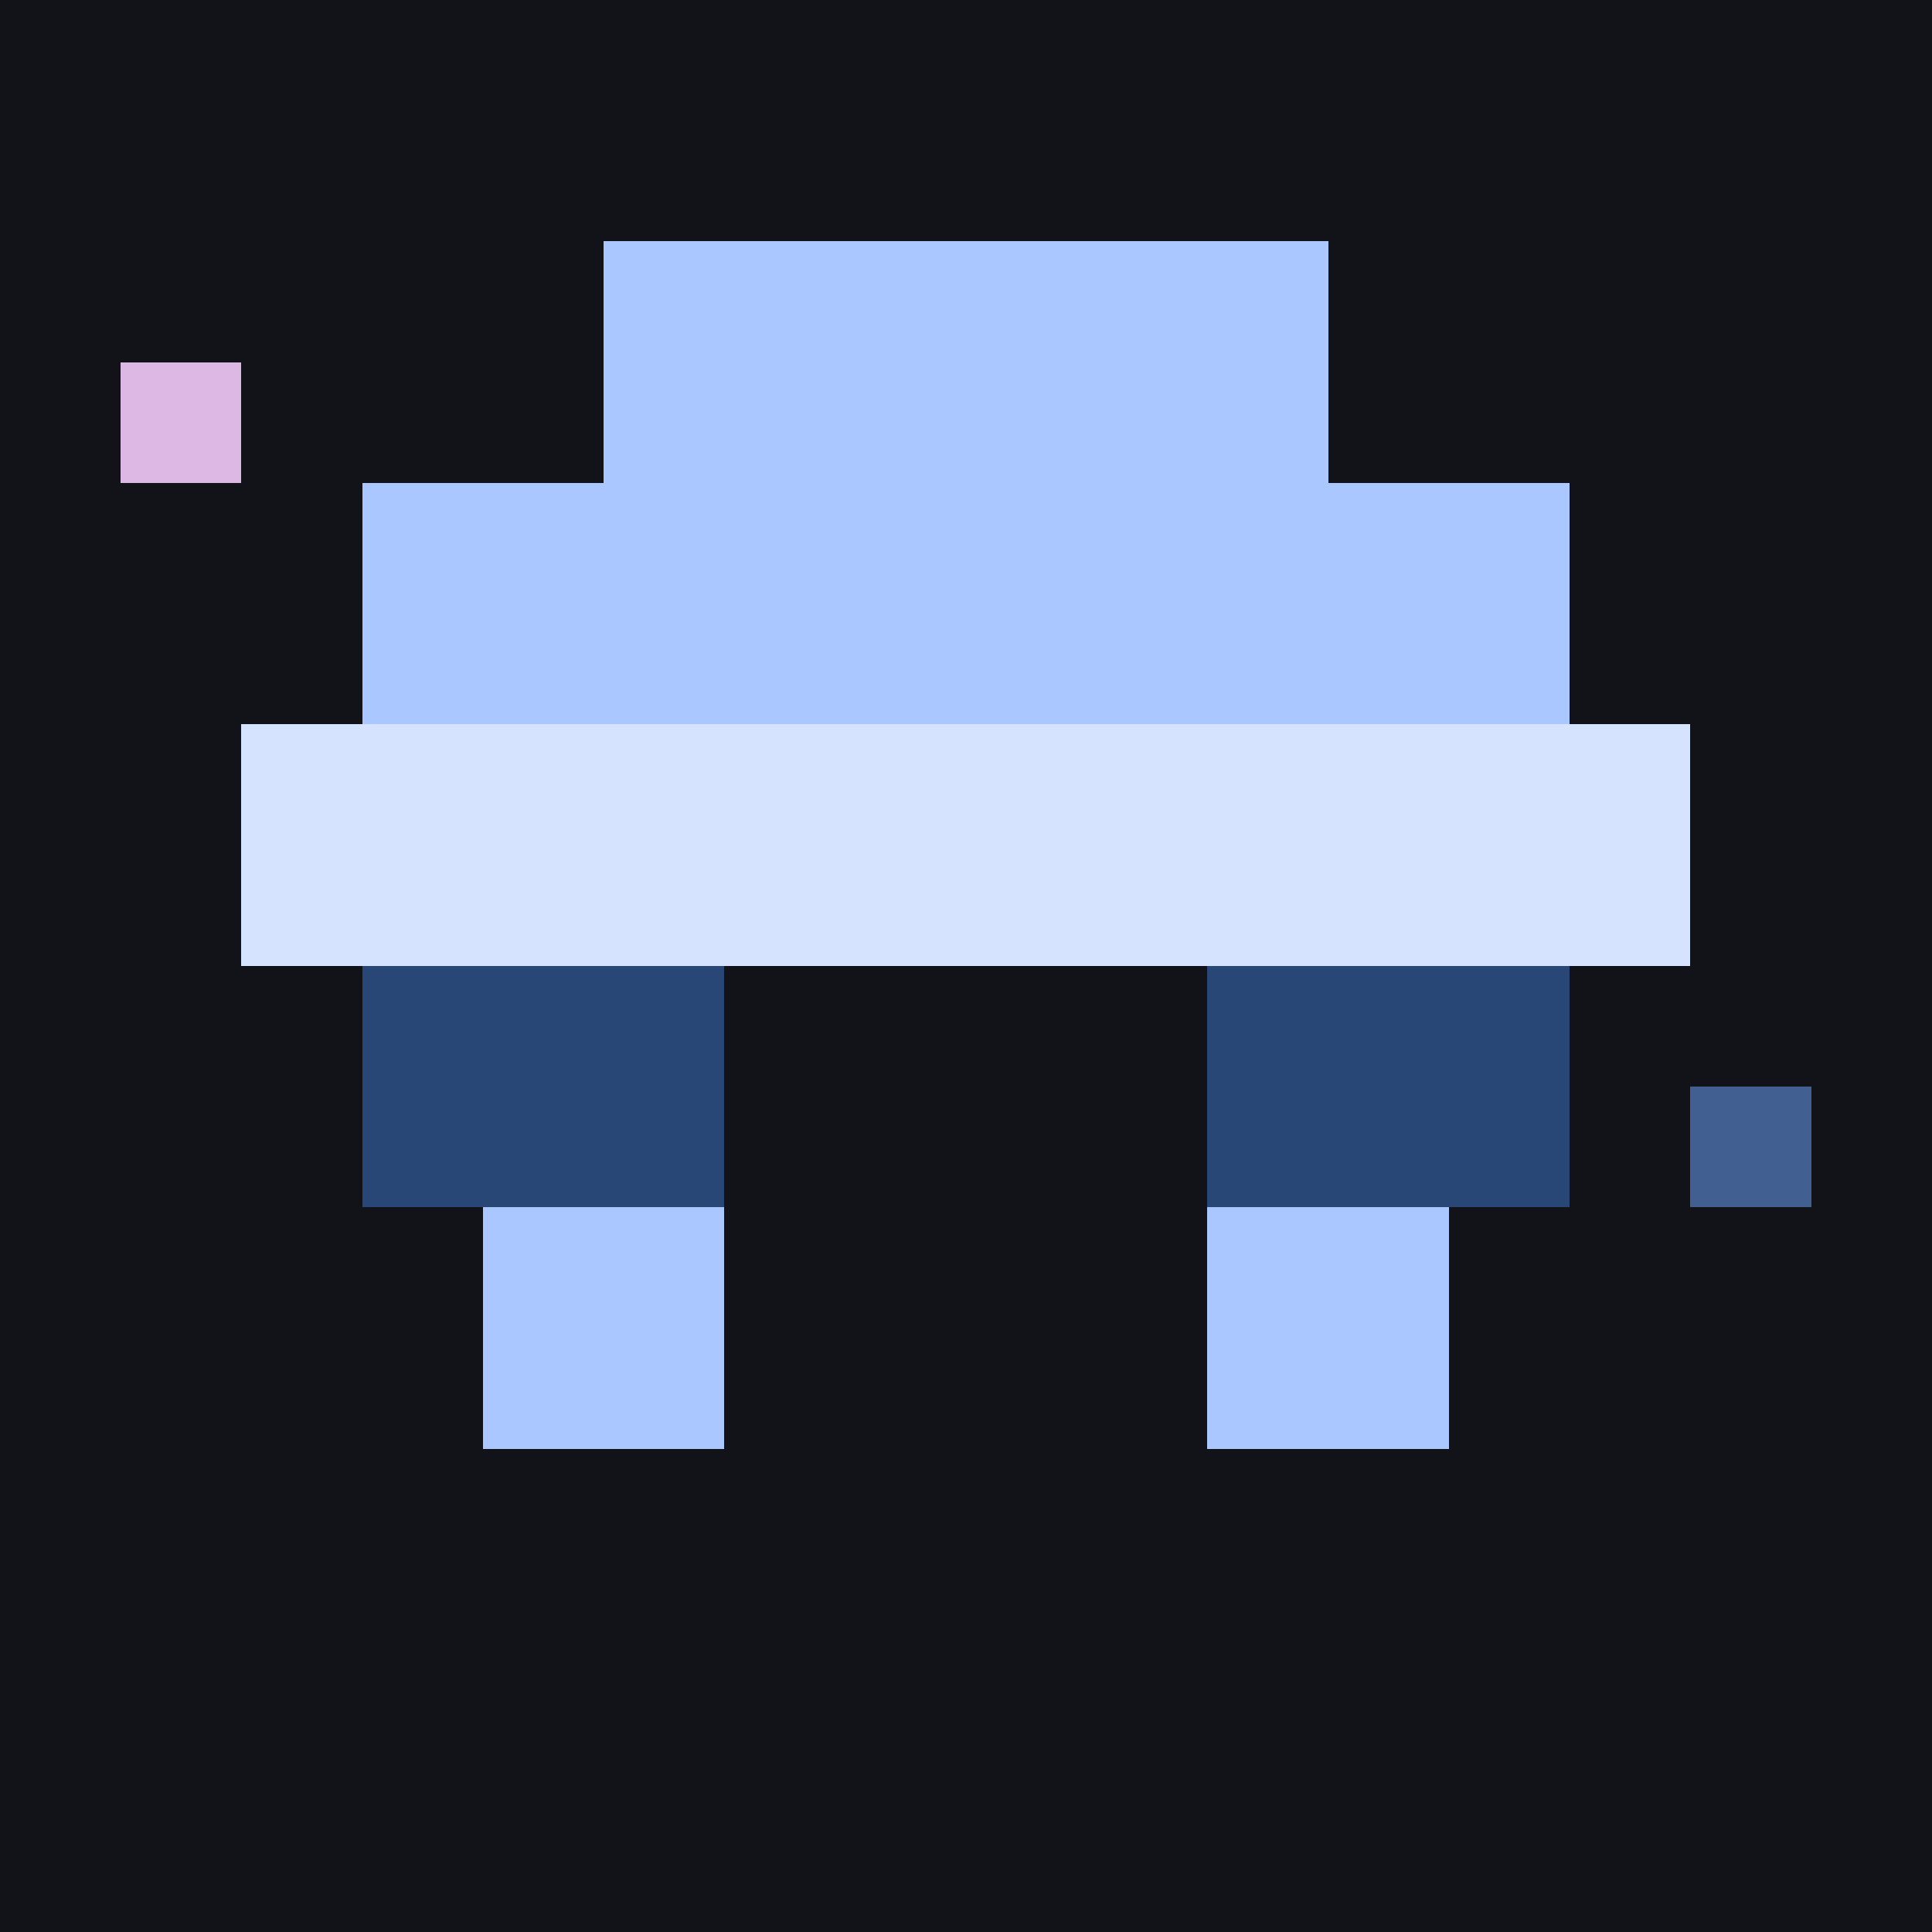
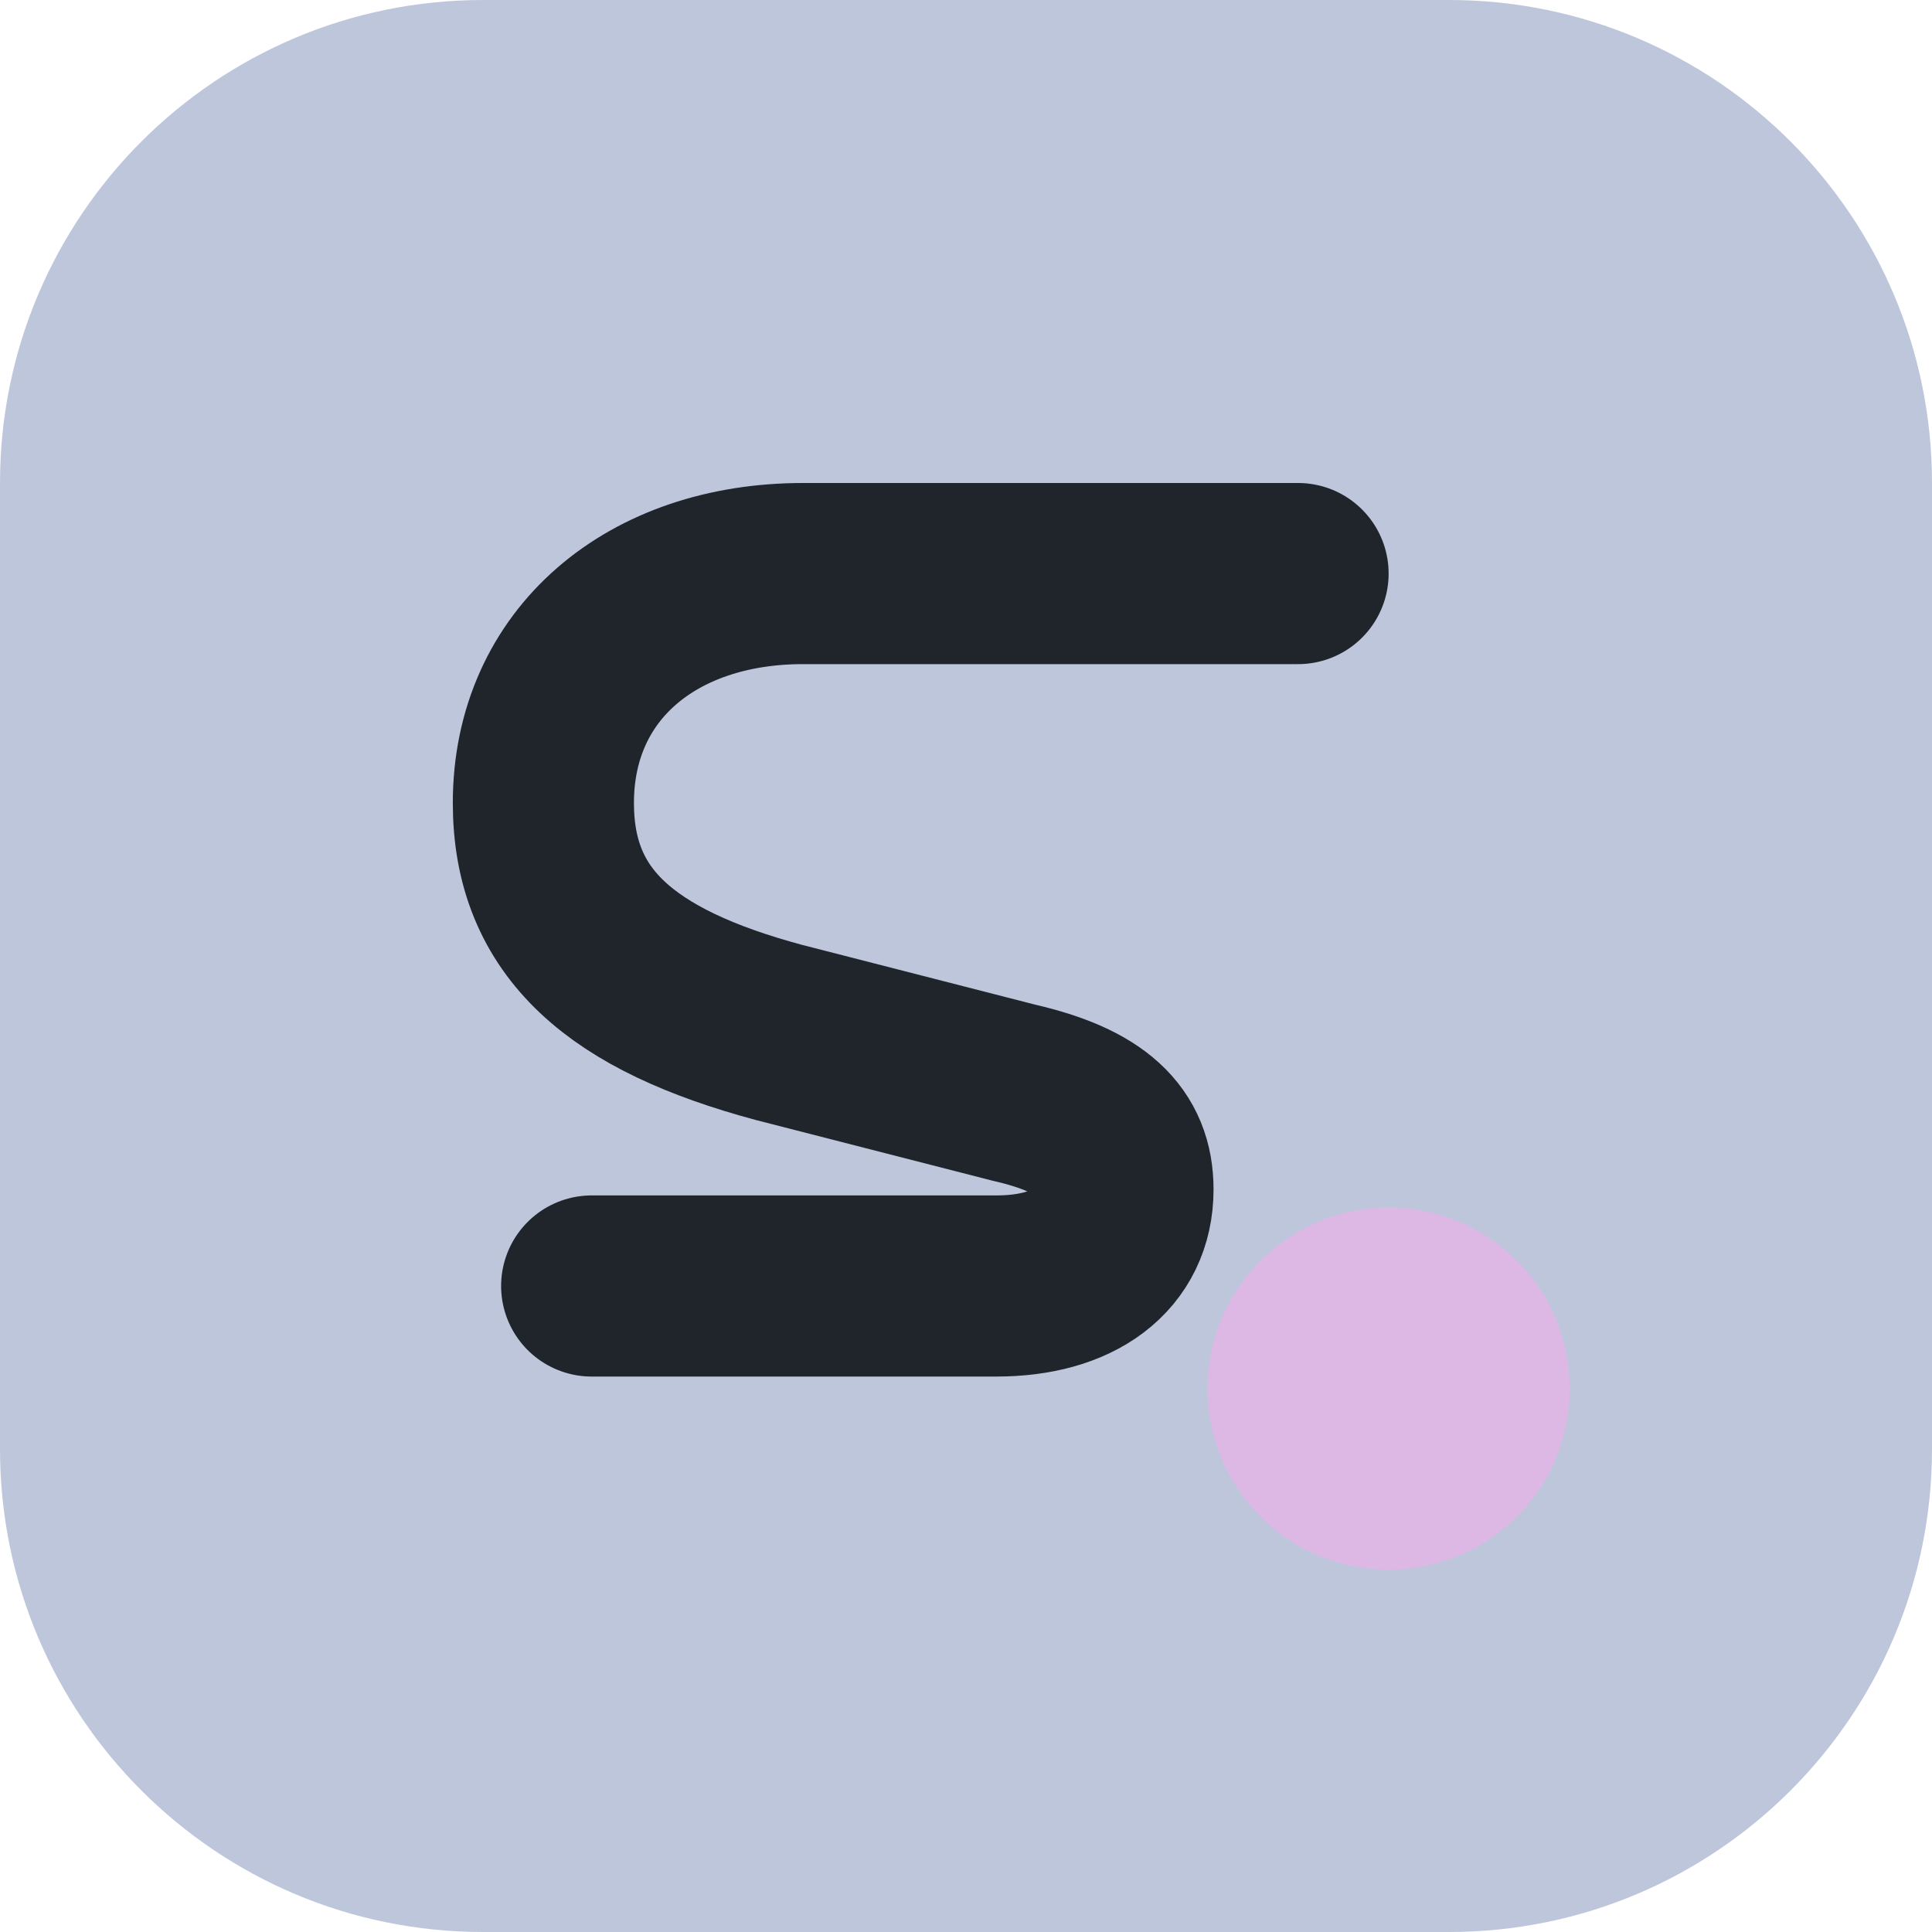
- <svg xmlns="http://www.w3.org/2000/svg" viewBox="0 0 32 32" shape-rendering="crispEdges">
-   <rect width="32" height="32" fill="#111318" />
-   <rect x="10" y="4" width="12" height="4" fill="#aac7ff">
-     <animate attributeName="opacity" values="1;.45;1" dur="1.1s" repeatCount="indefinite" />
-   </rect>
-   <rect x="6" y="8" width="20" height="4" fill="#aac7ff" />
-   <rect x="4" y="12" width="24" height="4" fill="#d6e3ff" />
-   <rect x="6" y="16" width="6" height="4" fill="#284777" />
-   <rect x="20" y="16" width="6" height="4" fill="#284777" />
-   <rect x="8" y="20" width="4" height="4" fill="#aac7ff" />
-   <rect x="20" y="20" width="4" height="4" fill="#aac7ff" />
-   <rect x="2" y="6" width="2" height="2" fill="#ddb8e4">
-     <animate attributeName="opacity" values="1;0;1" dur=".7s" repeatCount="indefinite" />
-   </rect>
-   <rect x="28" y="18" width="2" height="2" fill="#415f91">
-     <animate attributeName="opacity" values="0;1;0" dur=".9s" repeatCount="indefinite" />
-   </rect>
+ <svg xmlns="http://www.w3.org/2000/svg" viewBox="0 0 32 32">
+   <rect width="32" height="32" rx="8" fill="#bec6dc" />
+   <path d="M21.5 9.5h-8.2c-2.5 0-4.3 1.5-4.3 3.8 0 2 1.3 3.1 3.9 3.8l3.9 1c1.3.3 1.8.8 1.8 1.6 0 1-.8 1.6-2.1 1.6H9.8" fill="none" stroke="#20242b" stroke-width="3" stroke-linecap="round" stroke-linejoin="round" />
+   <circle cx="23" cy="23" r="3" fill="#ddb8e4" />
</svg>
